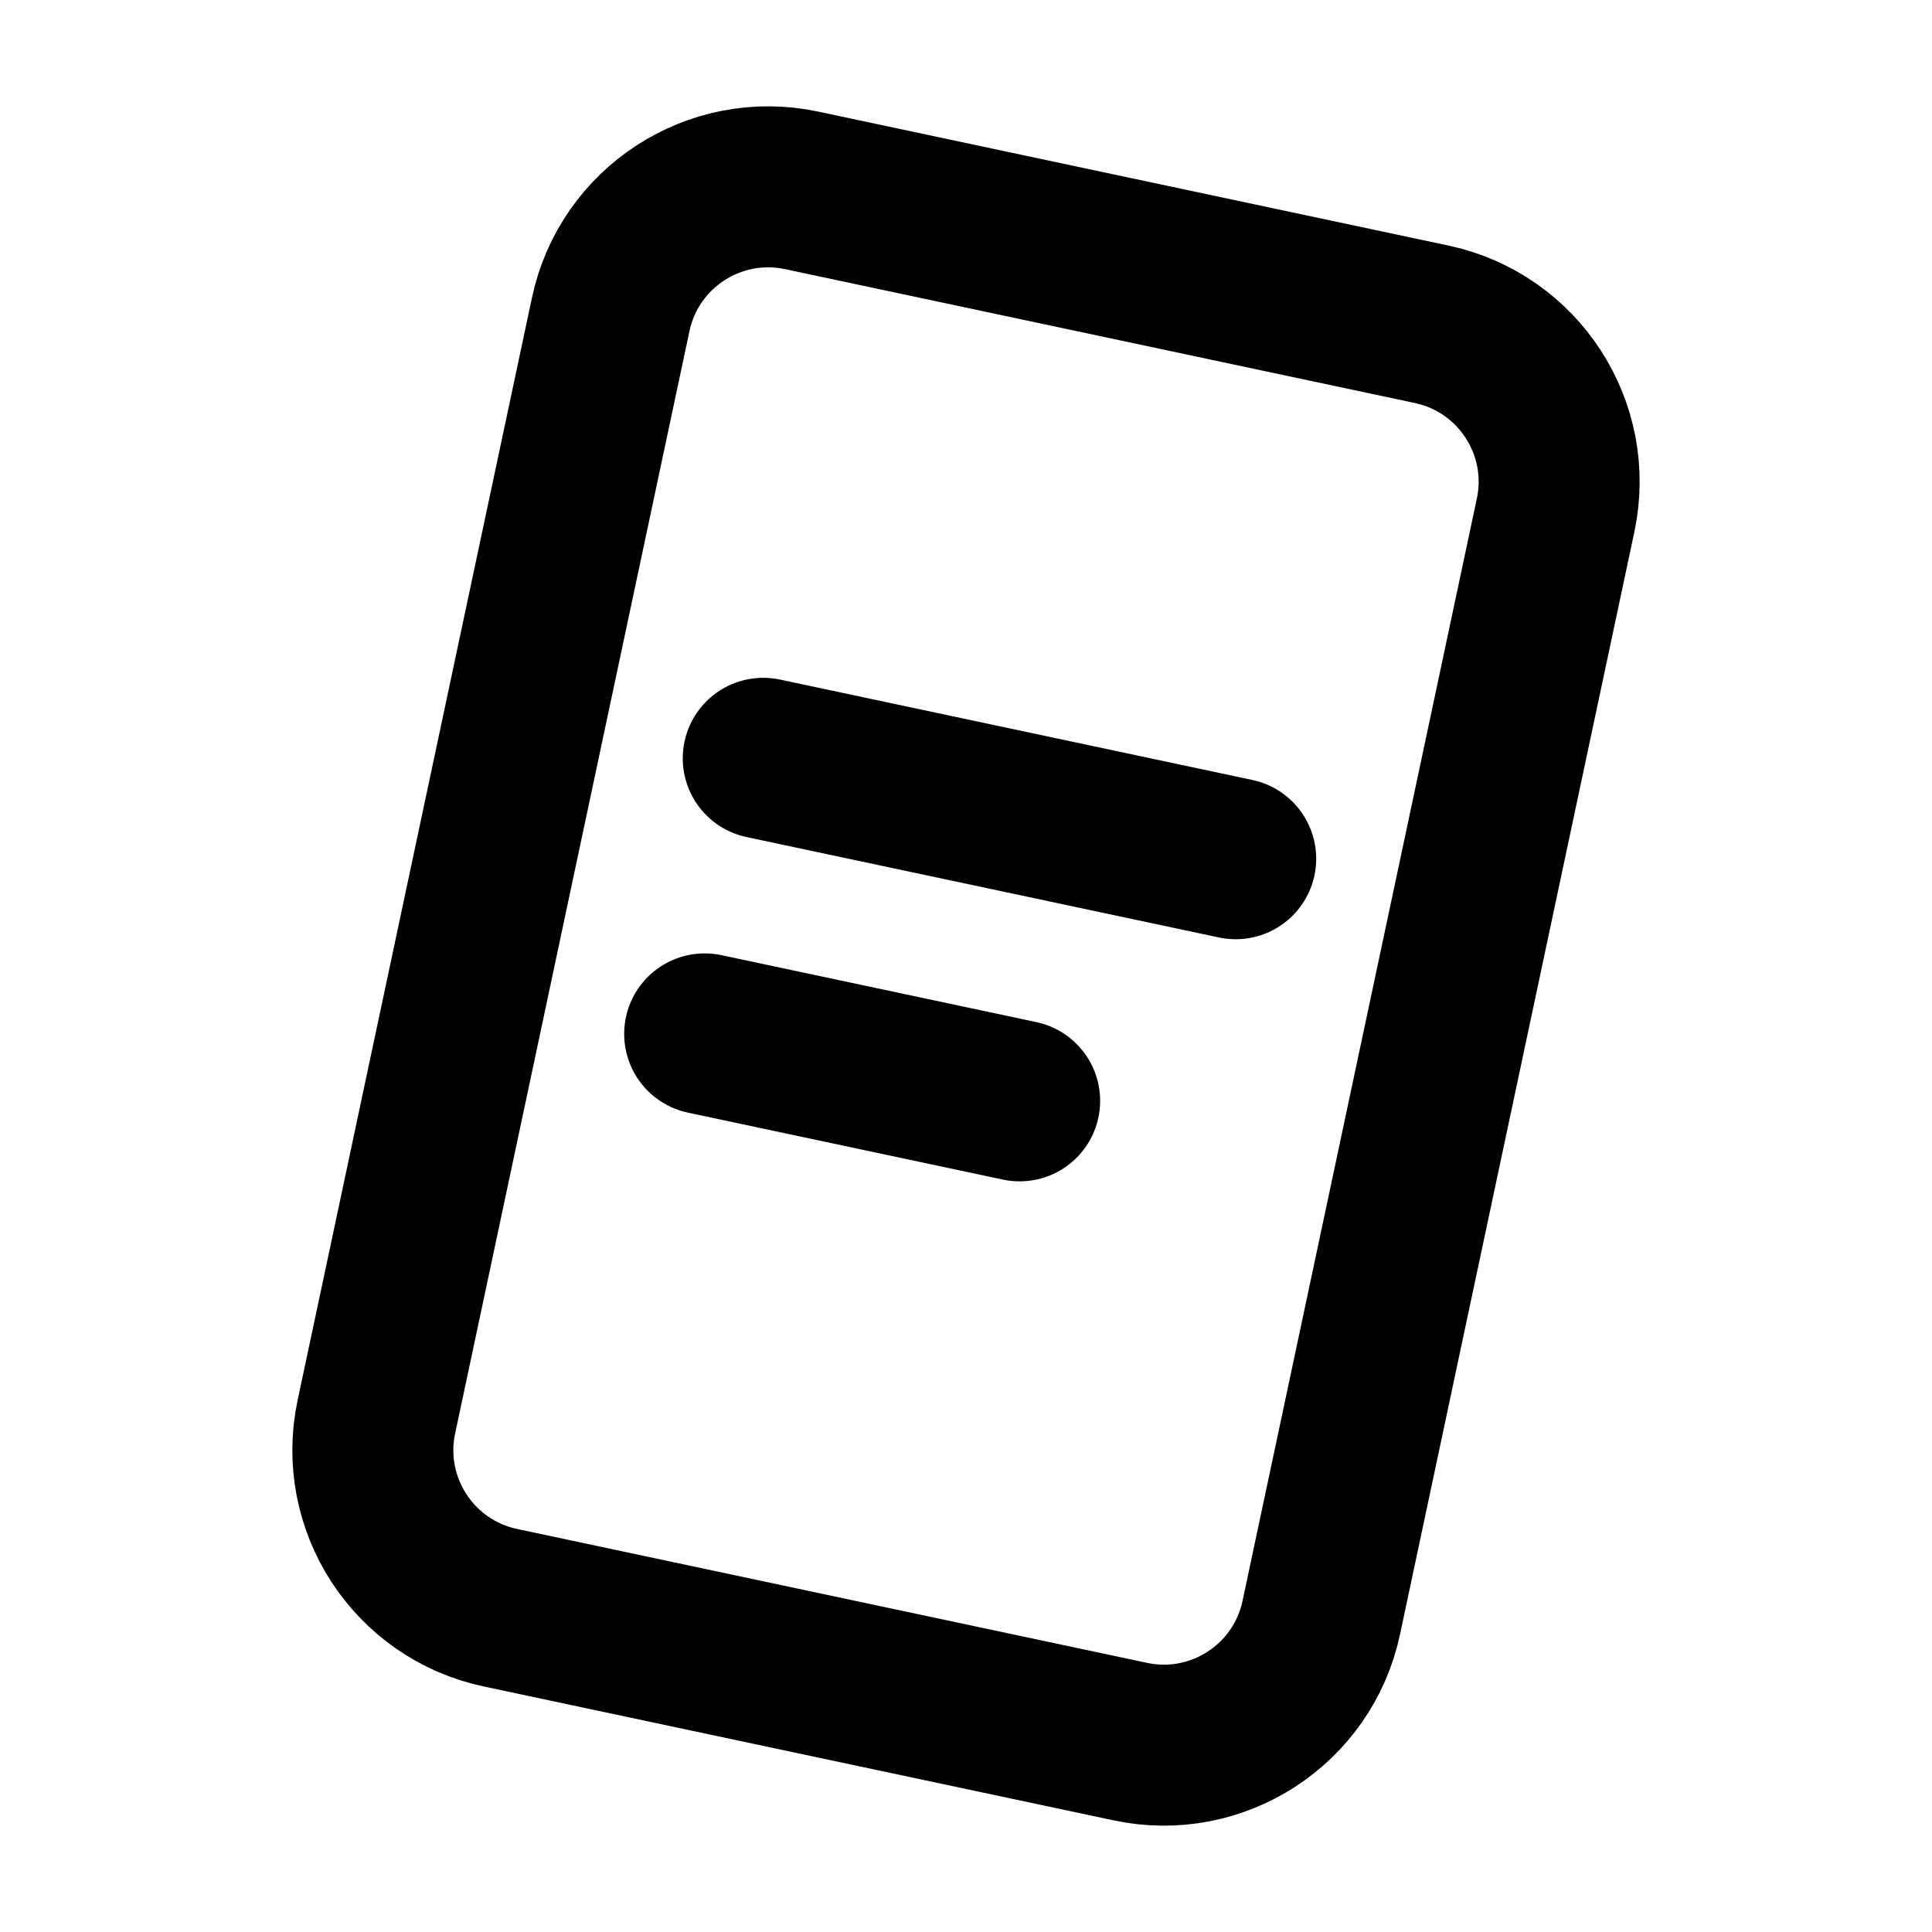
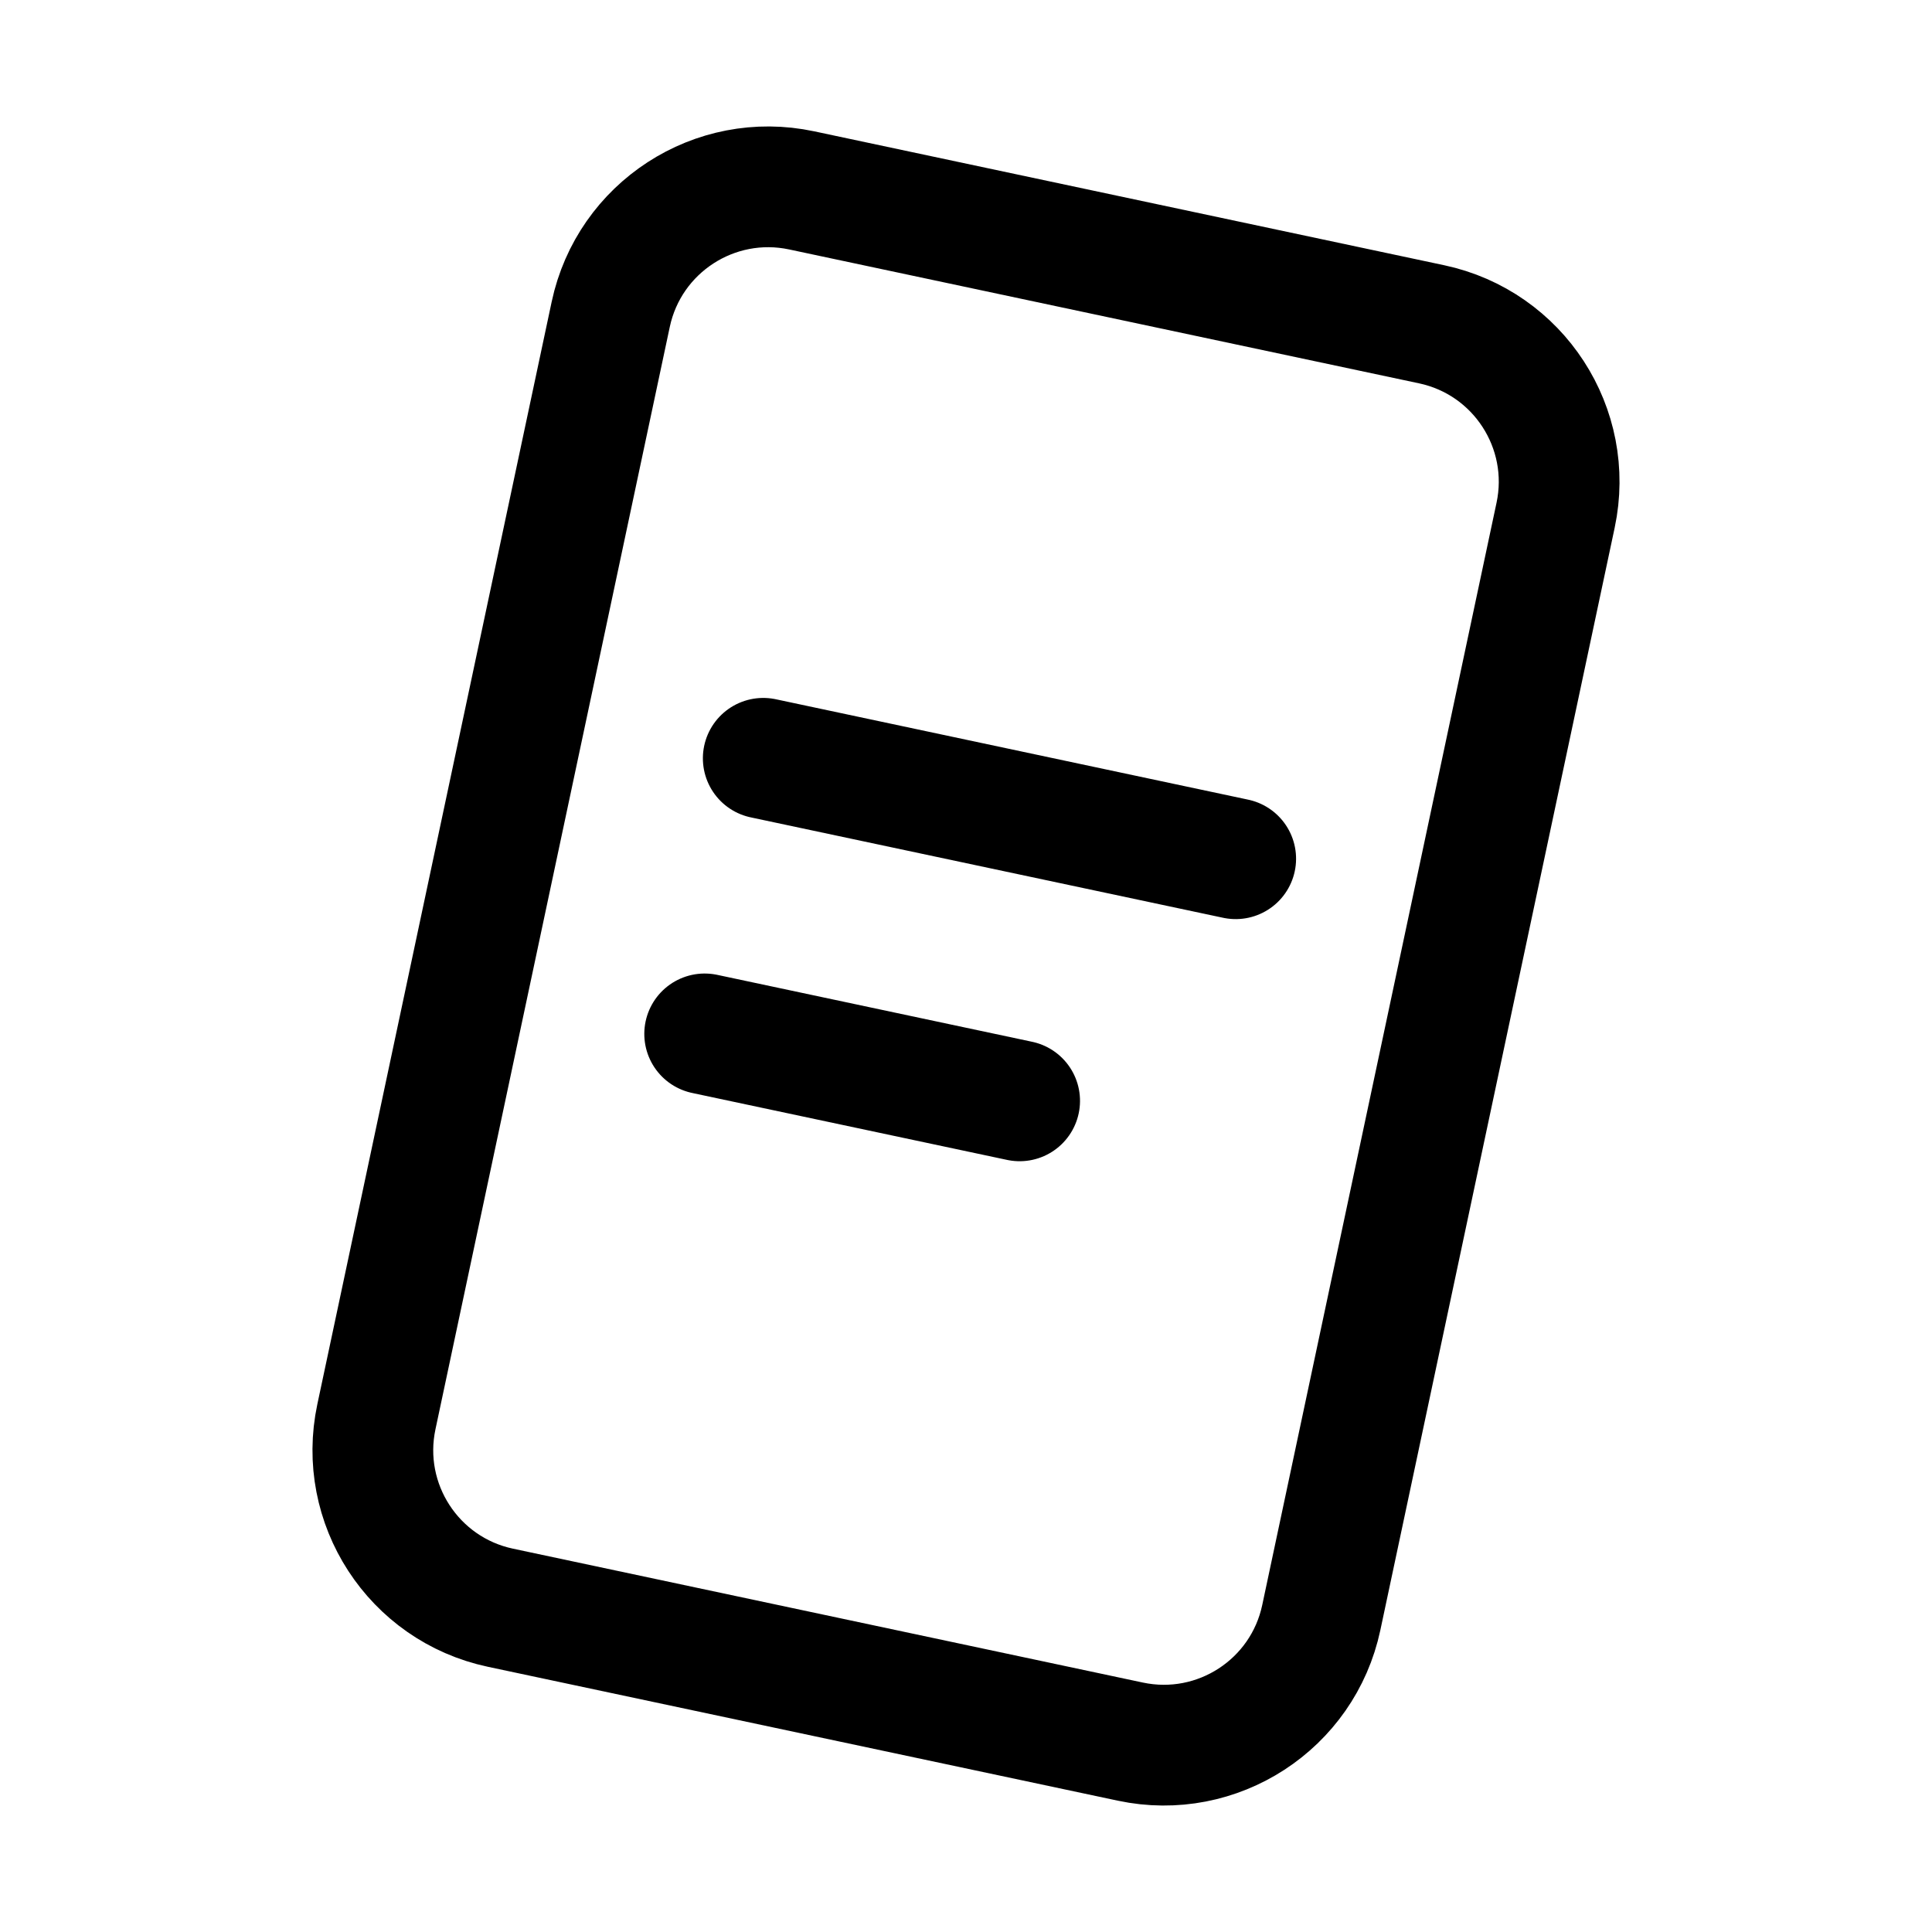
- <svg xmlns="http://www.w3.org/2000/svg" width="24" height="24" viewBox="0 0 24 24" fill="none" stroke="currentColor" stroke-width="2" stroke-linecap="round" stroke-linejoin="round">
+ <svg xmlns="http://www.w3.org/2000/svg" width="24" height="24" viewBox="0 0 24 24" fill="none" stroke="currentColor" stroke-width="1.5" stroke-linecap="round" stroke-linejoin="round">
  <g transform="rotate(12 12 12)">
    <rect x="6" y="3" width="12" height="18" rx="2" />
    <path d="M9 10h6" />
    <path d="M9 13.5h4" />
  </g>
</svg>
